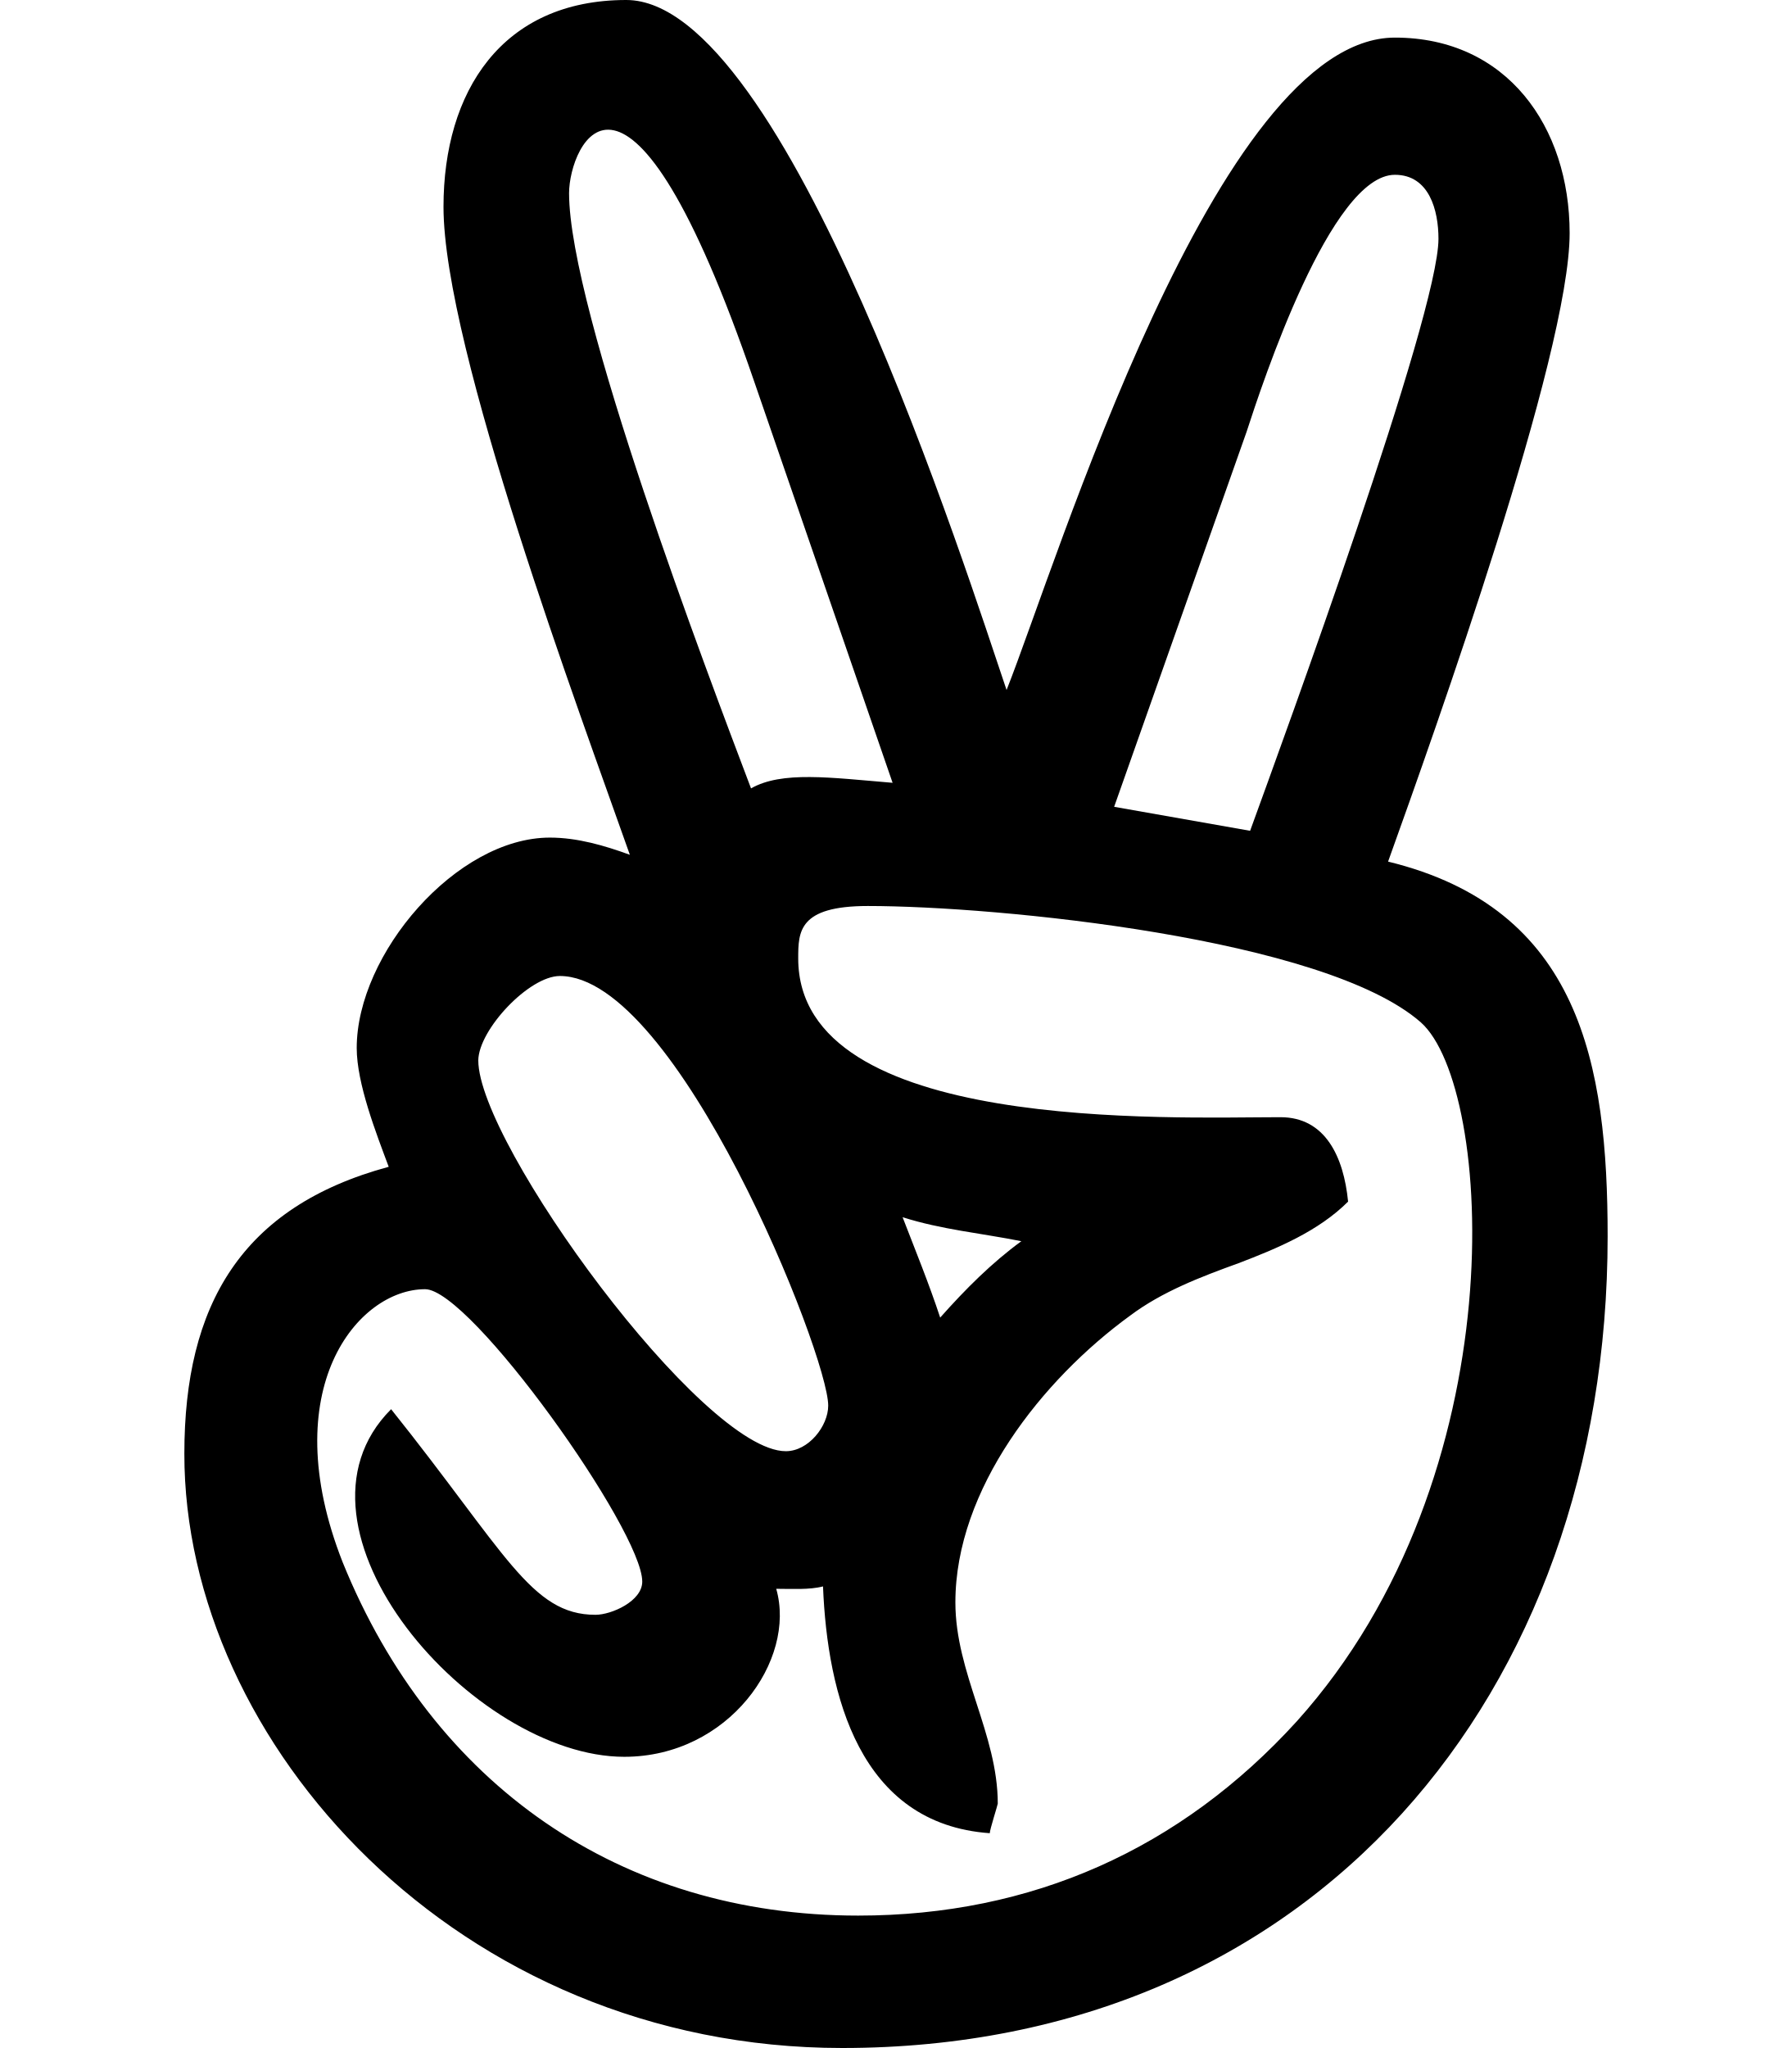
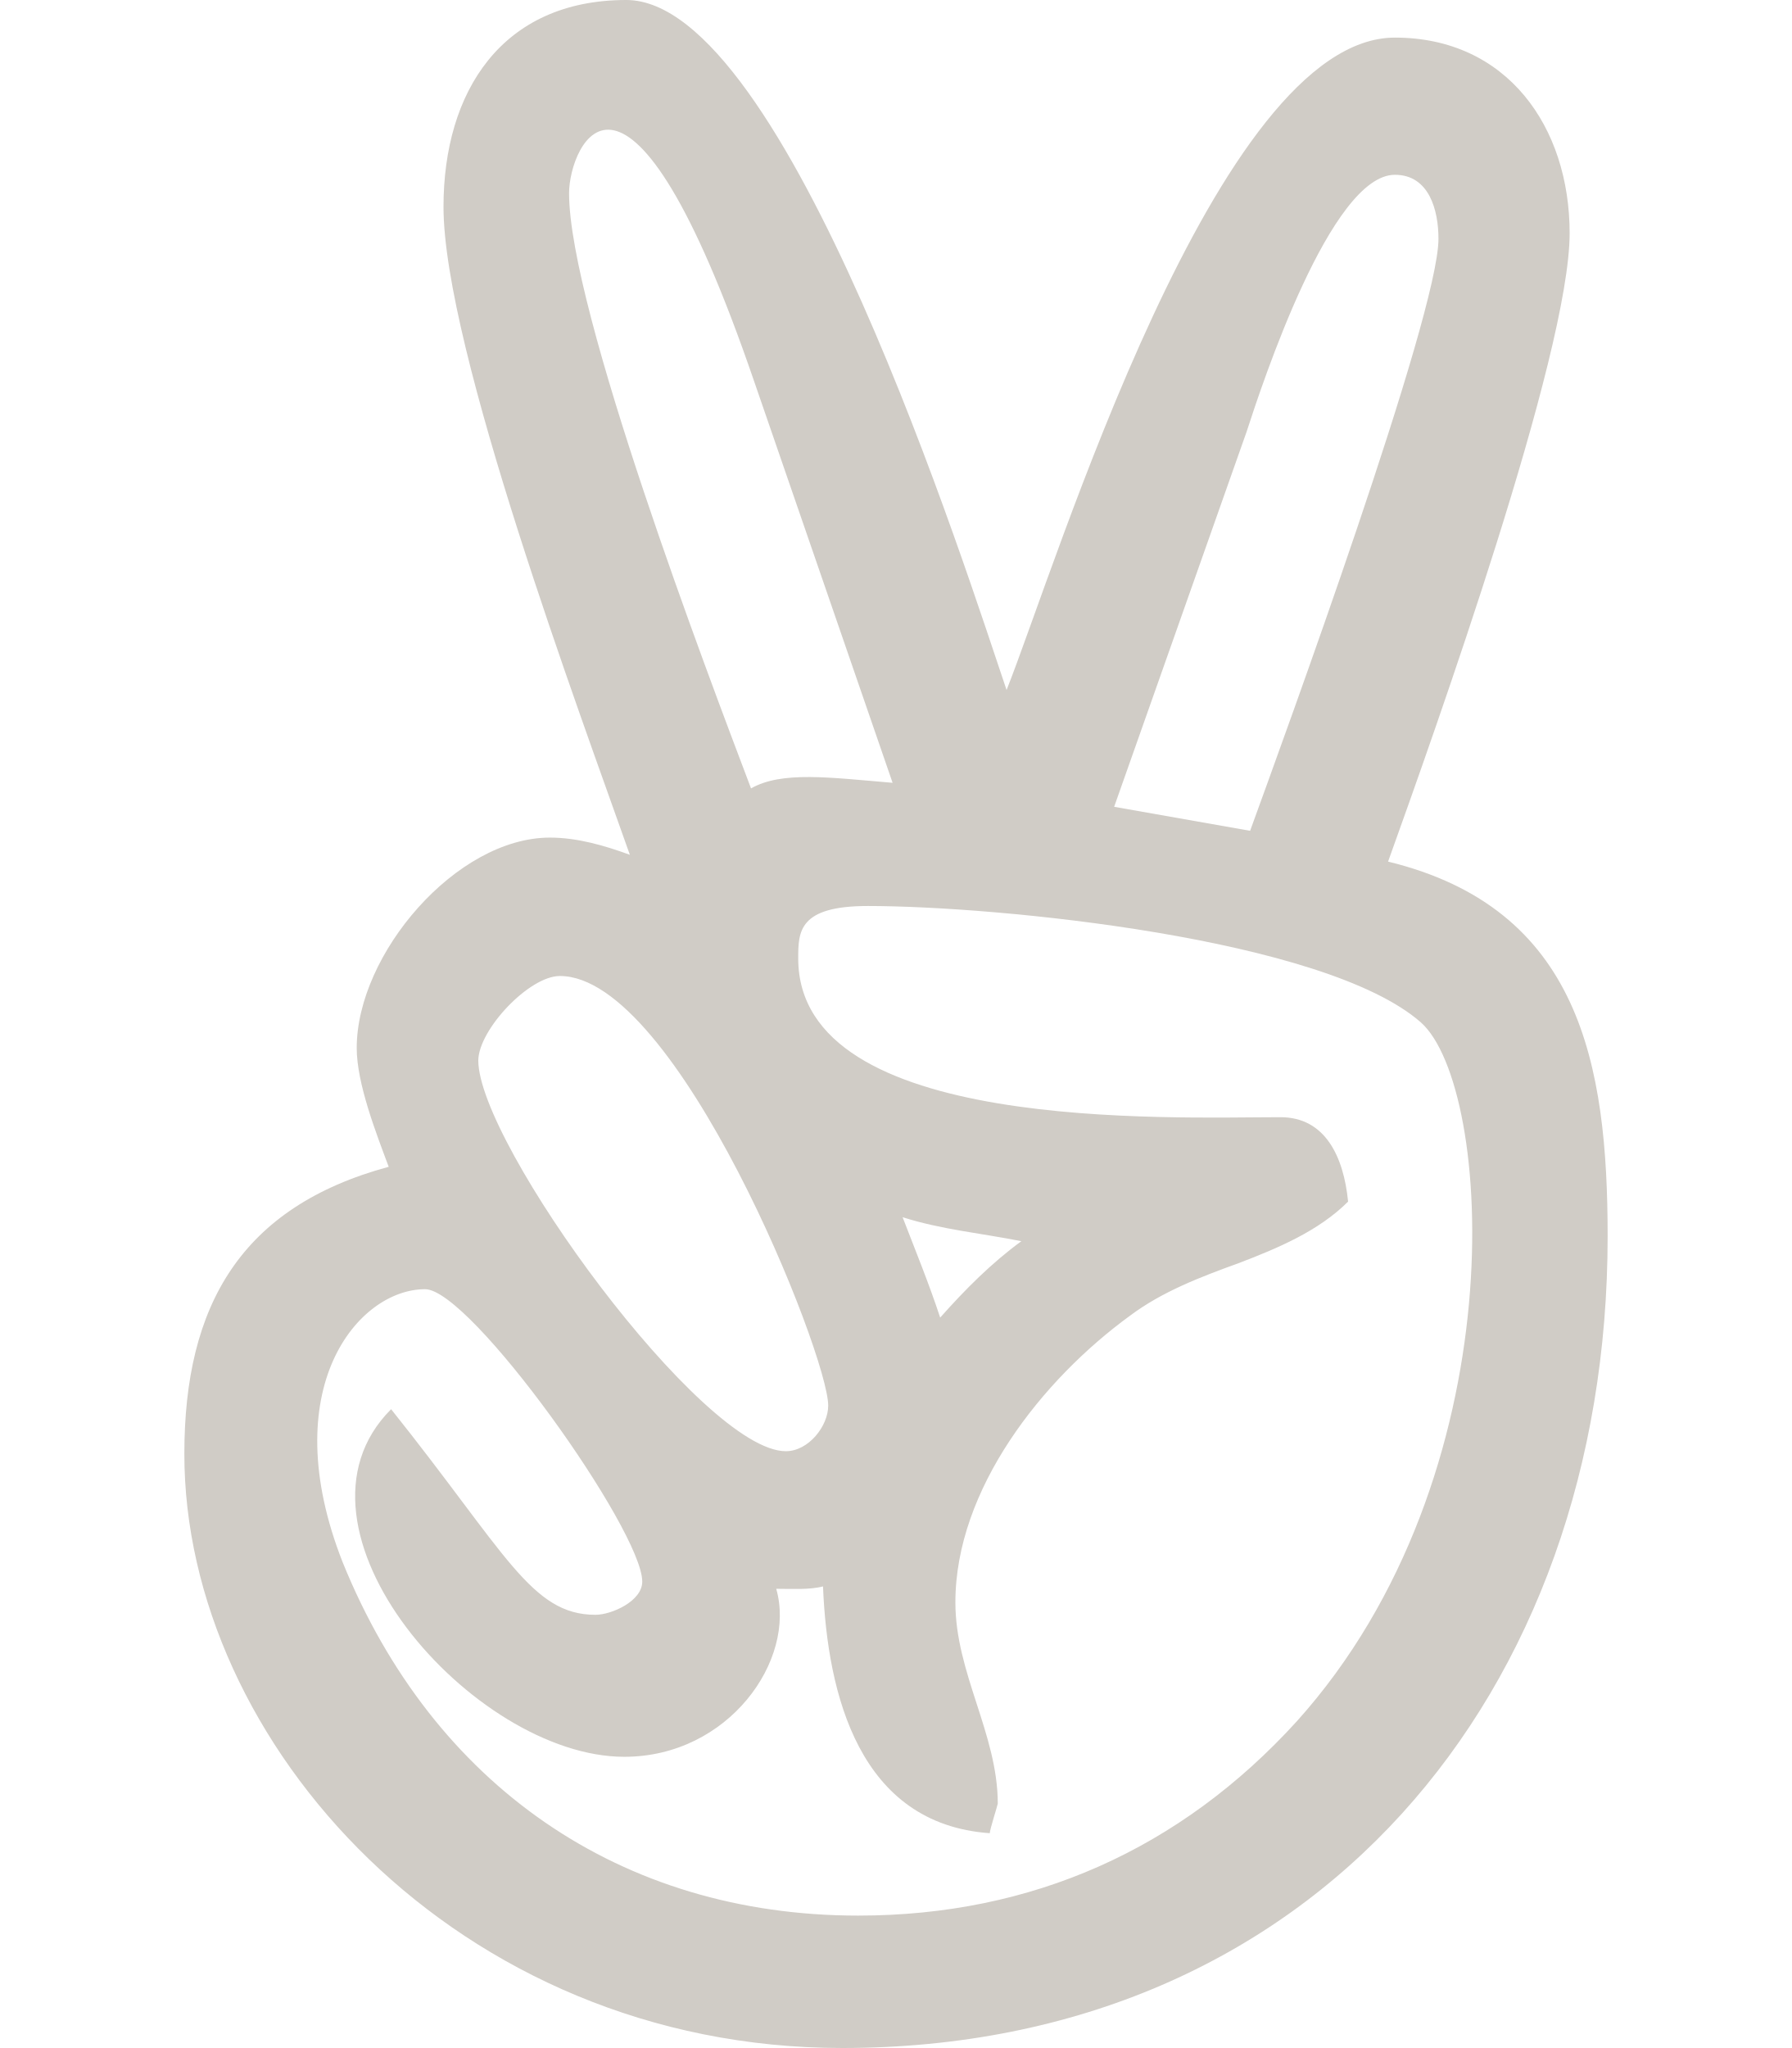
- <svg xmlns="http://www.w3.org/2000/svg" viewBox="0 0 448 512">
-   <path d="M347.1 215.4c11.7-32.6 45.4-126.9 45.4-157.1 0-26.6-15.7-48.9-43.7-48.9-44.6 0-84.6 131.7-97.1 163.1C242 144 196.6 0 156.6 0c-31.1 0-45.7 22.9-45.7 51.7 0 35.3 34.2 126.8 46.6 162-6.3-2.3-13.1-4.3-20-4.3-23.4 0-48.3 29.1-48.3 52.6 0 8.9 4.9 21.4 8 29.7-36.9 10-51.1 34.6-51.1 71.7C46 435.6 114.4 512 210.6 512c118 0 191.4-88.6 191.4-202.9 0-43.1-6.9-82-54.9-93.7zM311.7 108c4-12.3 21.1-64.3 37.1-64.3 8.6 0 10.9 8.9 10.9 16 0 19.1-38.6 124.6-47.1 148l-34-6 33.1-93.7zM142.3 48.3c0-11.9 14.5-45.7 46.3 47.1l34.6 100.3c-15.6-1.3-27.7-3-35.4 1.4-10.9-28.8-45.5-119.7-45.5-148.8zM140 244c29.3 0 67.1 94.6 67.1 107.4 0 5.1-4.9 11.4-10.6 11.4-20.9 0-76.9-76.9-76.9-97.7.1-7.7 12.7-21.1 20.4-21.1zm184.3 186.3c-29.1 32-66.3 48.6-109.7 48.6-59.4 0-106.3-32.6-128.9-88.3-17.1-43.4 3.8-68.3 20.6-68.3 11.4 0 54.3 60.3 54.3 73.1 0 4.9-7.7 8.3-11.7 8.3-16.1 0-22.4-15.5-51.1-51.4-29.7 29.7 20.5 86.9 58.3 86.9 26.1 0 43.1-24.2 38-42 3.7 0 8.3.3 11.7-.6 1.1 27.1 9.1 59.4 41.7 61.7 0-.9 2-7.1 2-7.4 0-17.4-10.6-32.6-10.6-50.3 0-28.3 21.7-55.7 43.7-71.7 8-6 17.7-9.7 27.1-13.1 9.7-3.7 20-8 27.4-15.4-1.1-11.2-5.7-21.1-16.9-21.1-27.7 0-120.6 4-120.6-39.7 0-6.7.1-13.1 17.4-13.1 32.3 0 114.3 8 138.3 29.1 18.1 16.1 24.3 113.2-31 174.7zm-98.6-126c9.7 3.1 19.7 4 29.7 6-7.4 5.4-14 12-20.3 19.1-2.8-8.5-6.2-16.8-9.4-25.1z" />
+ <svg xmlns="http://www.w3.org/2000/svg" viewBox="0 0 448 512" version="1.1" id="svg4">
+   <defs id="defs8" />
+   <path d="M347.1 215.4c11.7-32.6 45.4-126.9 45.4-157.1 0-26.6-15.7-48.9-43.7-48.9-44.6 0-84.6 131.7-97.1 163.1C242 144 196.6 0 156.6 0c-31.1 0-45.7 22.9-45.7 51.7 0 35.3 34.2 126.8 46.6 162-6.3-2.3-13.1-4.3-20-4.3-23.4 0-48.3 29.1-48.3 52.6 0 8.9 4.9 21.4 8 29.7-36.9 10-51.1 34.6-51.1 71.7C46 435.6 114.4 512 210.6 512c118 0 191.4-88.6 191.4-202.9 0-43.1-6.9-82-54.9-93.7zM311.7 108c4-12.3 21.1-64.3 37.1-64.3 8.6 0 10.9 8.9 10.9 16 0 19.1-38.6 124.6-47.1 148l-34-6 33.1-93.7zM142.3 48.3c0-11.9 14.5-45.7 46.3 47.1l34.6 100.3c-15.6-1.3-27.7-3-35.4 1.4-10.9-28.8-45.5-119.7-45.5-148.8zM140 244c29.3 0 67.1 94.6 67.1 107.4 0 5.1-4.9 11.4-10.6 11.4-20.9 0-76.9-76.9-76.9-97.7.1-7.7 12.7-21.1 20.4-21.1zm184.3 186.3c-29.1 32-66.3 48.6-109.7 48.6-59.4 0-106.3-32.6-128.9-88.3-17.1-43.4 3.8-68.3 20.6-68.3 11.4 0 54.3 60.3 54.3 73.1 0 4.9-7.7 8.3-11.7 8.3-16.1 0-22.4-15.5-51.1-51.4-29.7 29.7 20.5 86.9 58.3 86.9 26.1 0 43.1-24.2 38-42 3.7 0 8.3.3 11.7-.6 1.1 27.1 9.1 59.4 41.7 61.7 0-.9 2-7.1 2-7.4 0-17.4-10.6-32.6-10.6-50.3 0-28.3 21.7-55.7 43.7-71.7 8-6 17.7-9.7 27.1-13.1 9.7-3.7 20-8 27.4-15.4-1.1-11.2-5.7-21.1-16.9-21.1-27.7 0-120.6 4-120.6-39.7 0-6.7.1-13.1 17.4-13.1 32.3 0 114.3 8 138.3 29.1 18.1 16.1 24.3 113.2-31 174.7zm-98.6-126c9.7 3.1 19.7 4 29.7 6-7.4 5.4-14 12-20.3 19.1-2.8-8.5-6.2-16.8-9.4-25.1z" id="path2" style="fill:#d0ccc6;fill-opacity:1" />
</svg>
